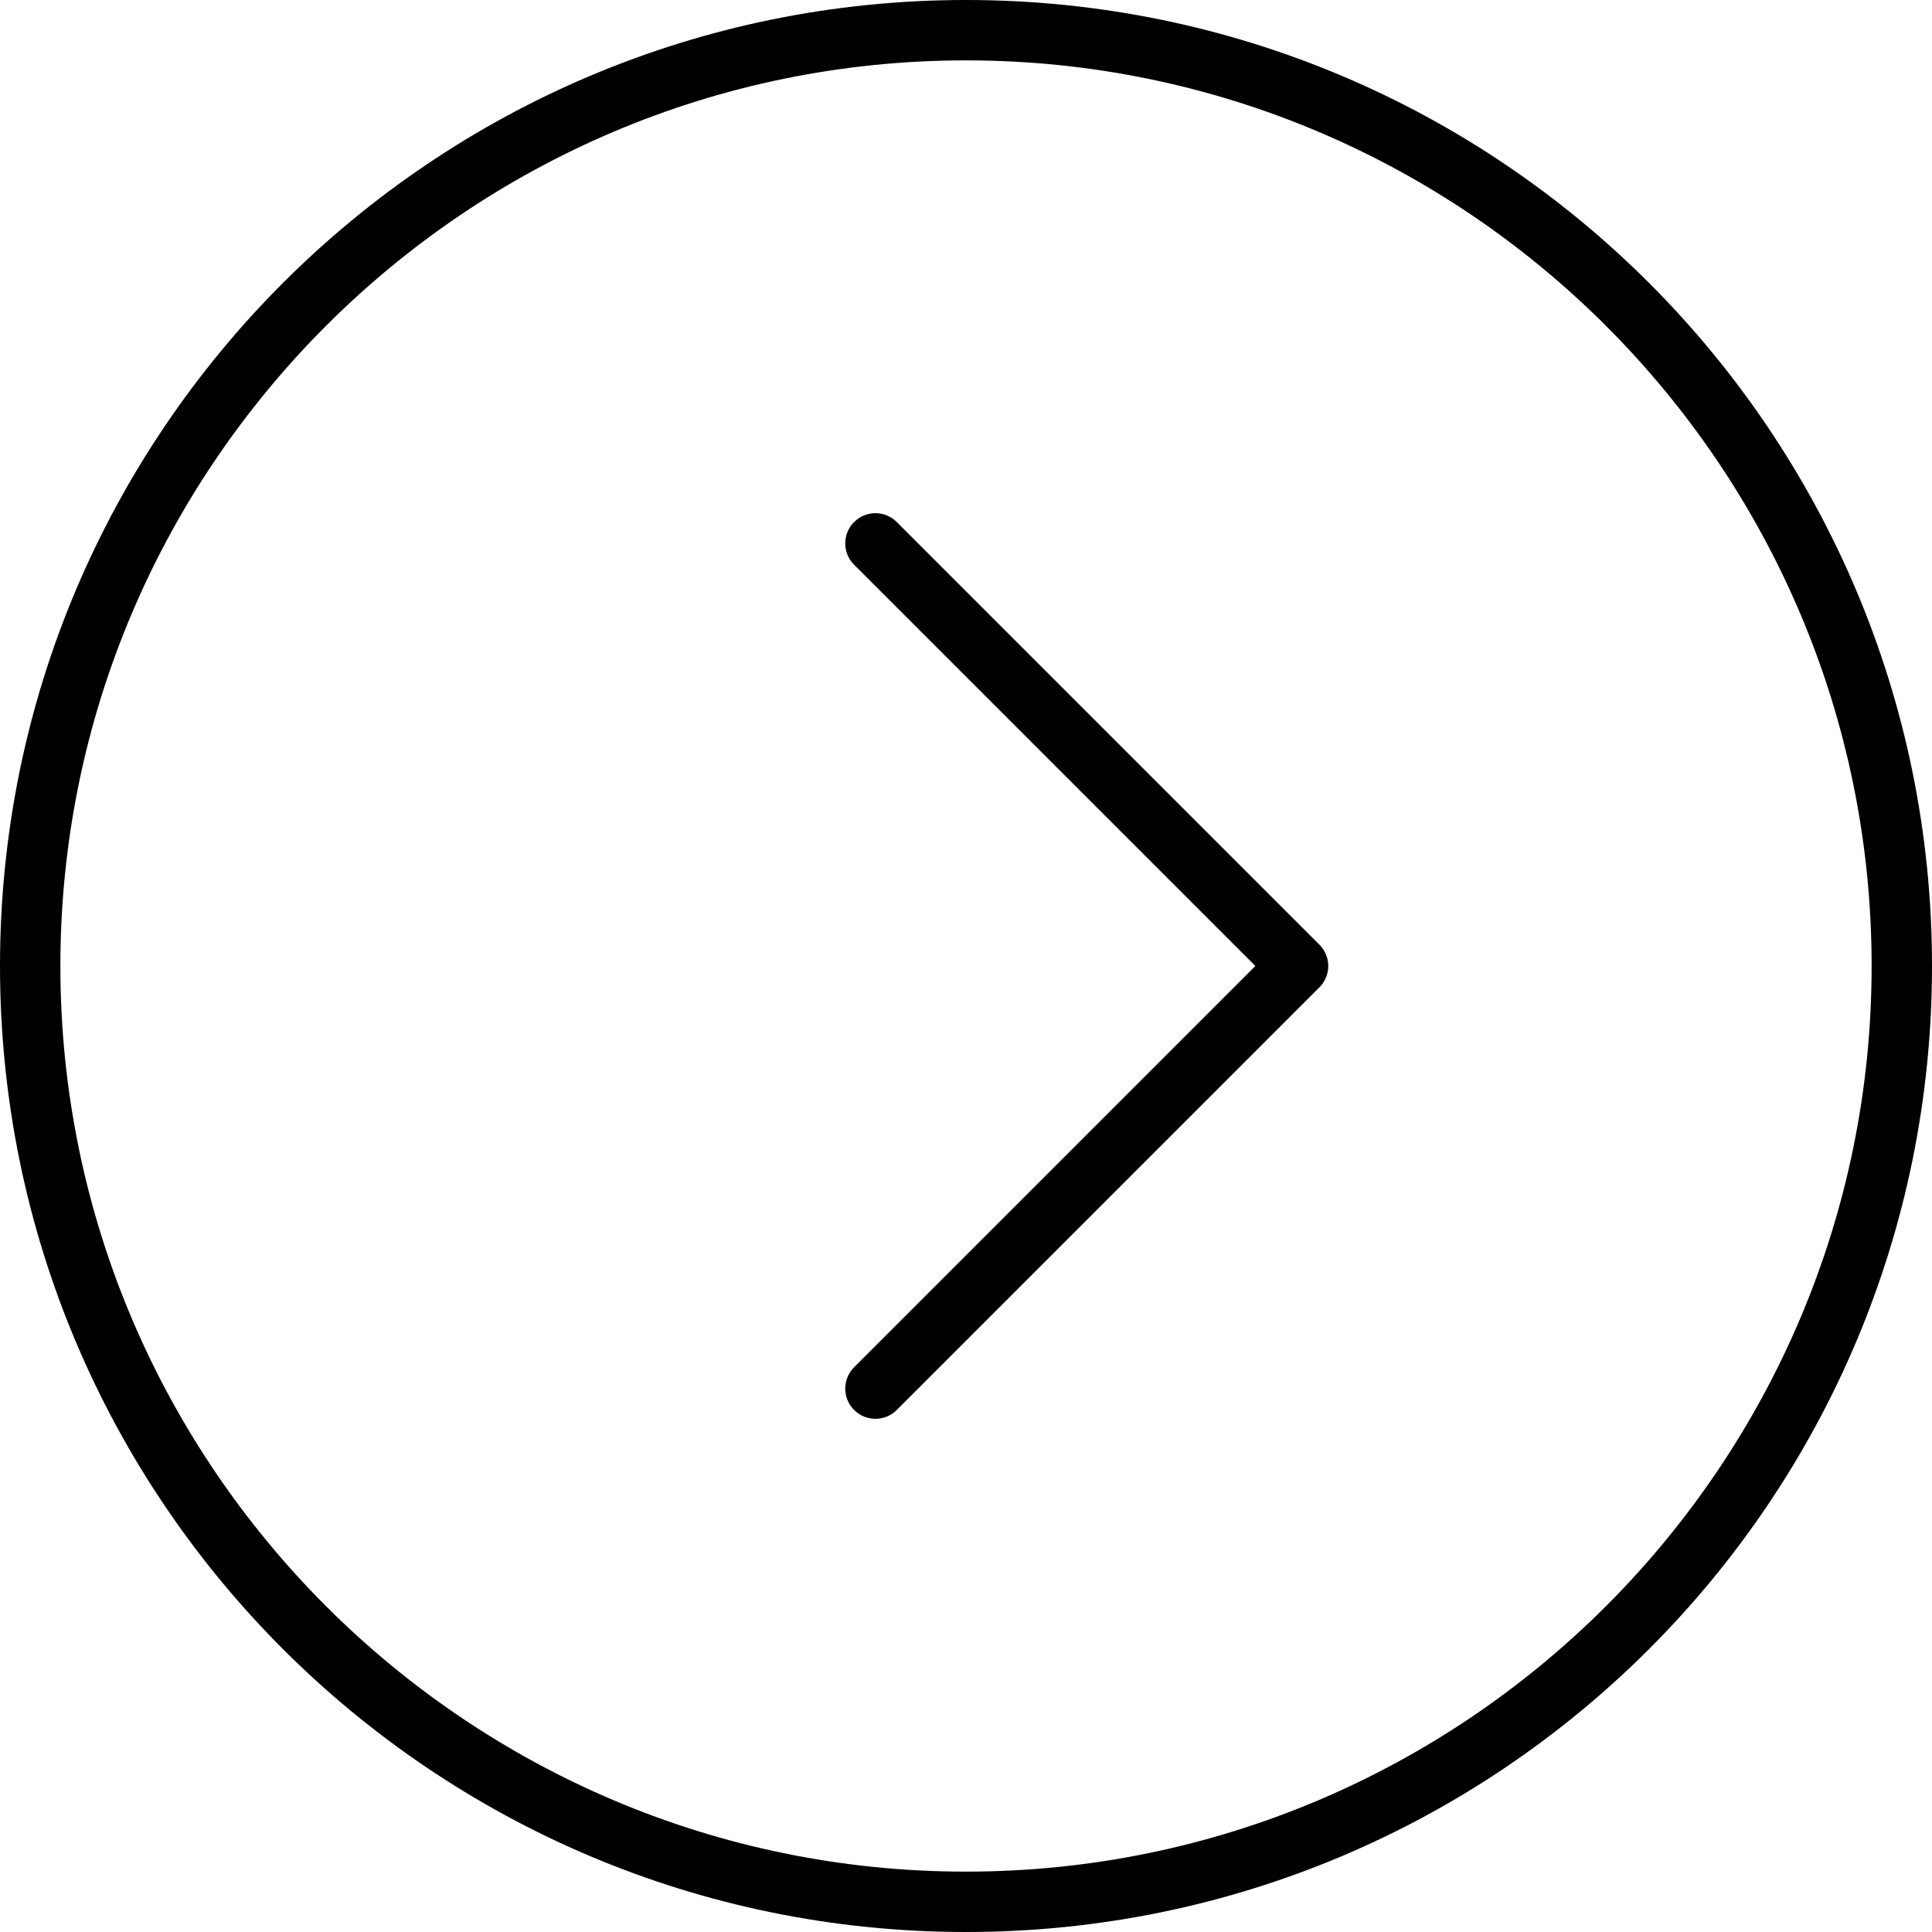
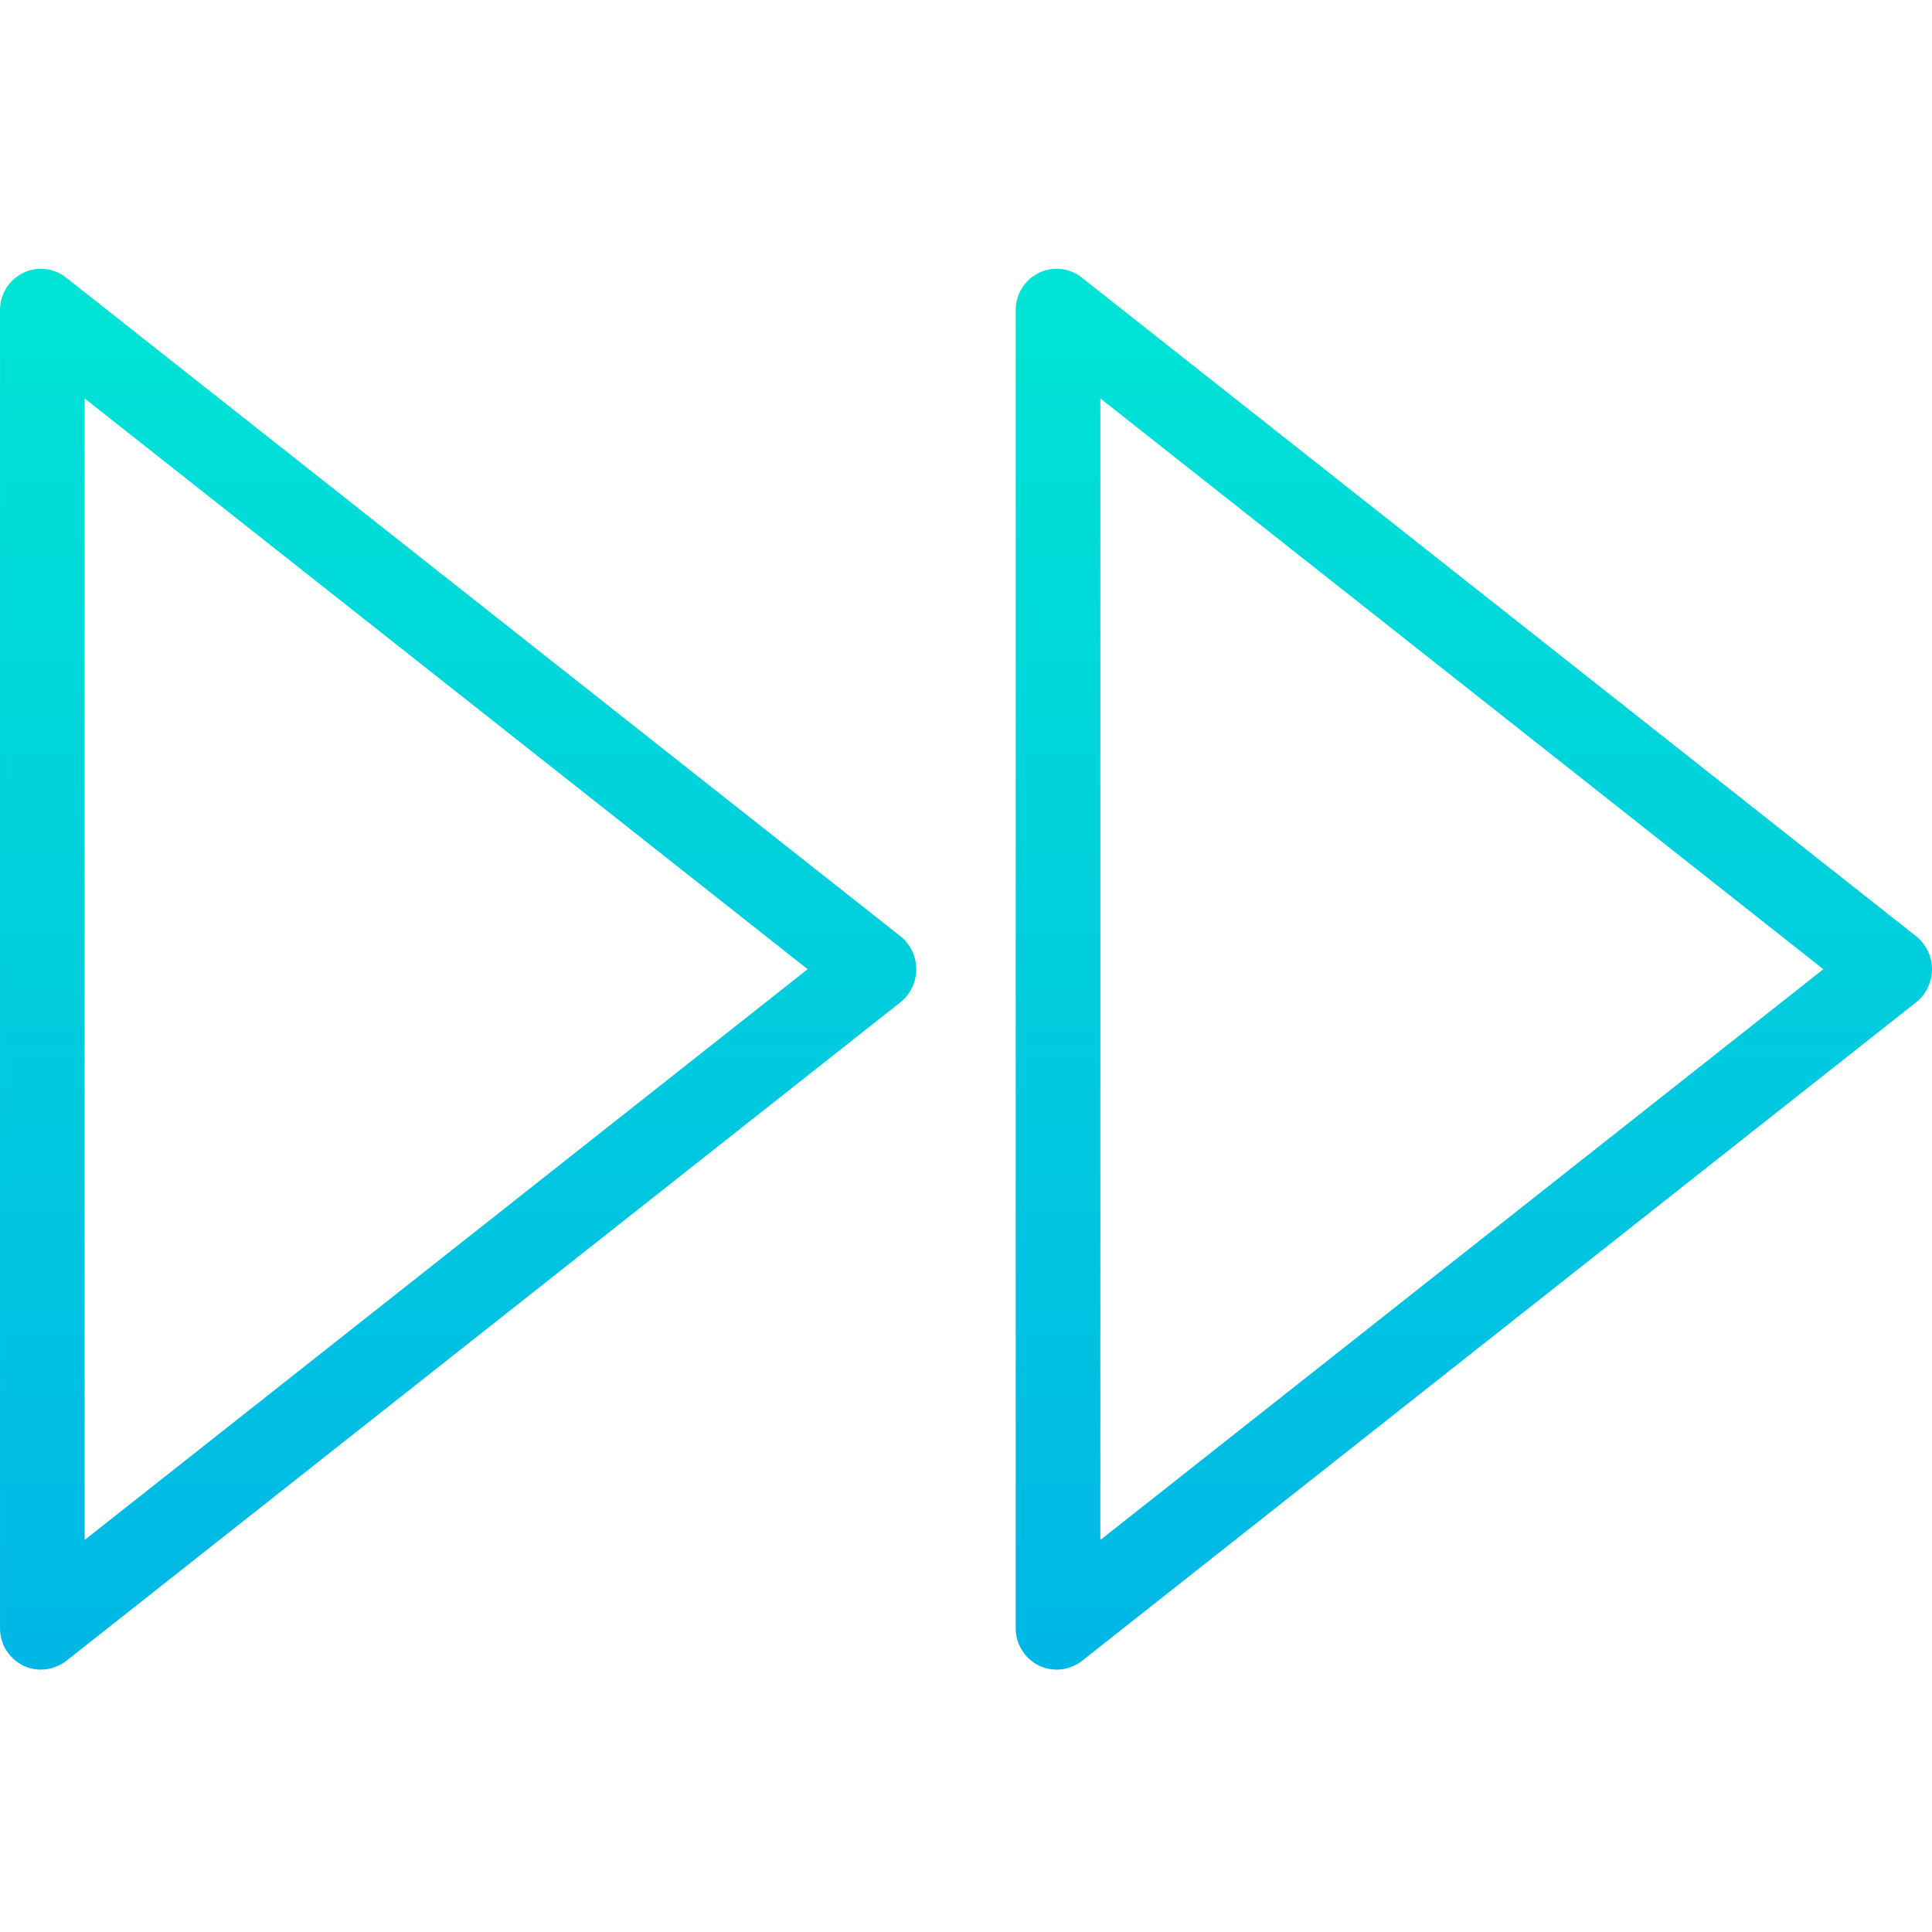
- <svg xmlns="http://www.w3.org/2000/svg" version="1.1" id="Layer_1" x="0px" y="0px" viewBox="0 0 64 64" enable-background="new 0 0 64 64" xml:space="preserve">
-   <g id="Right-arrow">
-     <path d="M29.707,17.293c-0.391-0.391-1.023-0.391-1.414,0   c-0.391,0.391-0.391,1.023,0,1.414L41.586,32L28.293,45.293   c-0.391,0.391-0.391,1.023,0,1.414C28.488,46.902,28.744,47,29,47   c0.256,0,0.512-0.098,0.707-0.293l14-14c0.391-0.391,0.391-1.023,0-1.414   L29.707,17.293z" />
-     <path d="M32,0C14.327,0,0,14.327,0,32c0,17.673,14.327,32,32,32s32-14.327,32-32   C64,14.327,49.673,0,32,0z M32,62C15.458,62,2,48.542,2,32S15.458,2,32,2c16.542,0,30,13.458,30,30   S48.542,62,32,62z" />
-   </g>
-   <g>
- </g>
-   <g>
- </g>
-   <g>
- </g>
-   <g>
- </g>
-   <g>
- </g>
-   <g>
- </g>
-   <g>
- </g>
-   <g>
- </g>
-   <g>
- </g>
-   <g>
- </g>
-   <g>
- </g>
-   <g>
- </g>
-   <g>
- </g>
-   <g>
- </g>
-   <g>
- </g>
+ <svg xmlns="http://www.w3.org/2000/svg" xmlns:xlink="http://www.w3.org/1999/xlink" height="456pt" viewBox="0 -63 456.513 456" width="456pt">
+   <linearGradient id="a">
+     <stop offset="0" stop-color="#00efd1" />
+     <stop offset="1" stop-color="#00acea" />
+   </linearGradient>
+   <linearGradient id="b" gradientUnits="userSpaceOnUse" x1="348.255" x2="348.255" xlink:href="#a" y1="-76.421" y2="406.776" />
+   <linearGradient id="c" gradientUnits="userSpaceOnUse" x1="108.255" x2="108.255" xlink:href="#a" y1="-76.421" y2="406.776" />
+   <path d="m452.688 157.906-196.977-155.5c-2.914-2.371-6.945-2.82-10.309-1.148-3.391 1.699-5.492 5.207-5.395 9v311c-.098 3.789 2.004 7.297 5.395 9 1.316.656 2.766 1 4.238 1 2.23 0 4.395-.762 6.137-2.152l196.945-155.5c2.398-1.902 3.797-4.797 3.789-7.855-.004-3.062-1.41-5.953-3.82-7.844zm-192.684 142.719v-269.738l170.836 134.871zm0 0" fill="url(#b)" />
+   <path d="m212.688 157.906-196.977-155.5c-2.914-2.371-6.945-2.82-10.309-1.148-3.391 1.695-5.496 5.207-5.398 9v311c-.098 3.793 2.008 7.301 5.398 9 1.316.656 2.766 1 4.238 1 2.23 0 4.395-.762 6.137-2.152l196.945-155.5c2.398-1.902 3.797-4.797 3.789-7.855-.004-3.062-1.41-5.953-3.82-7.844zm-192.684 142.719v-269.738l170.836 134.871zm0 0" fill="url(#c)" />
</svg>
